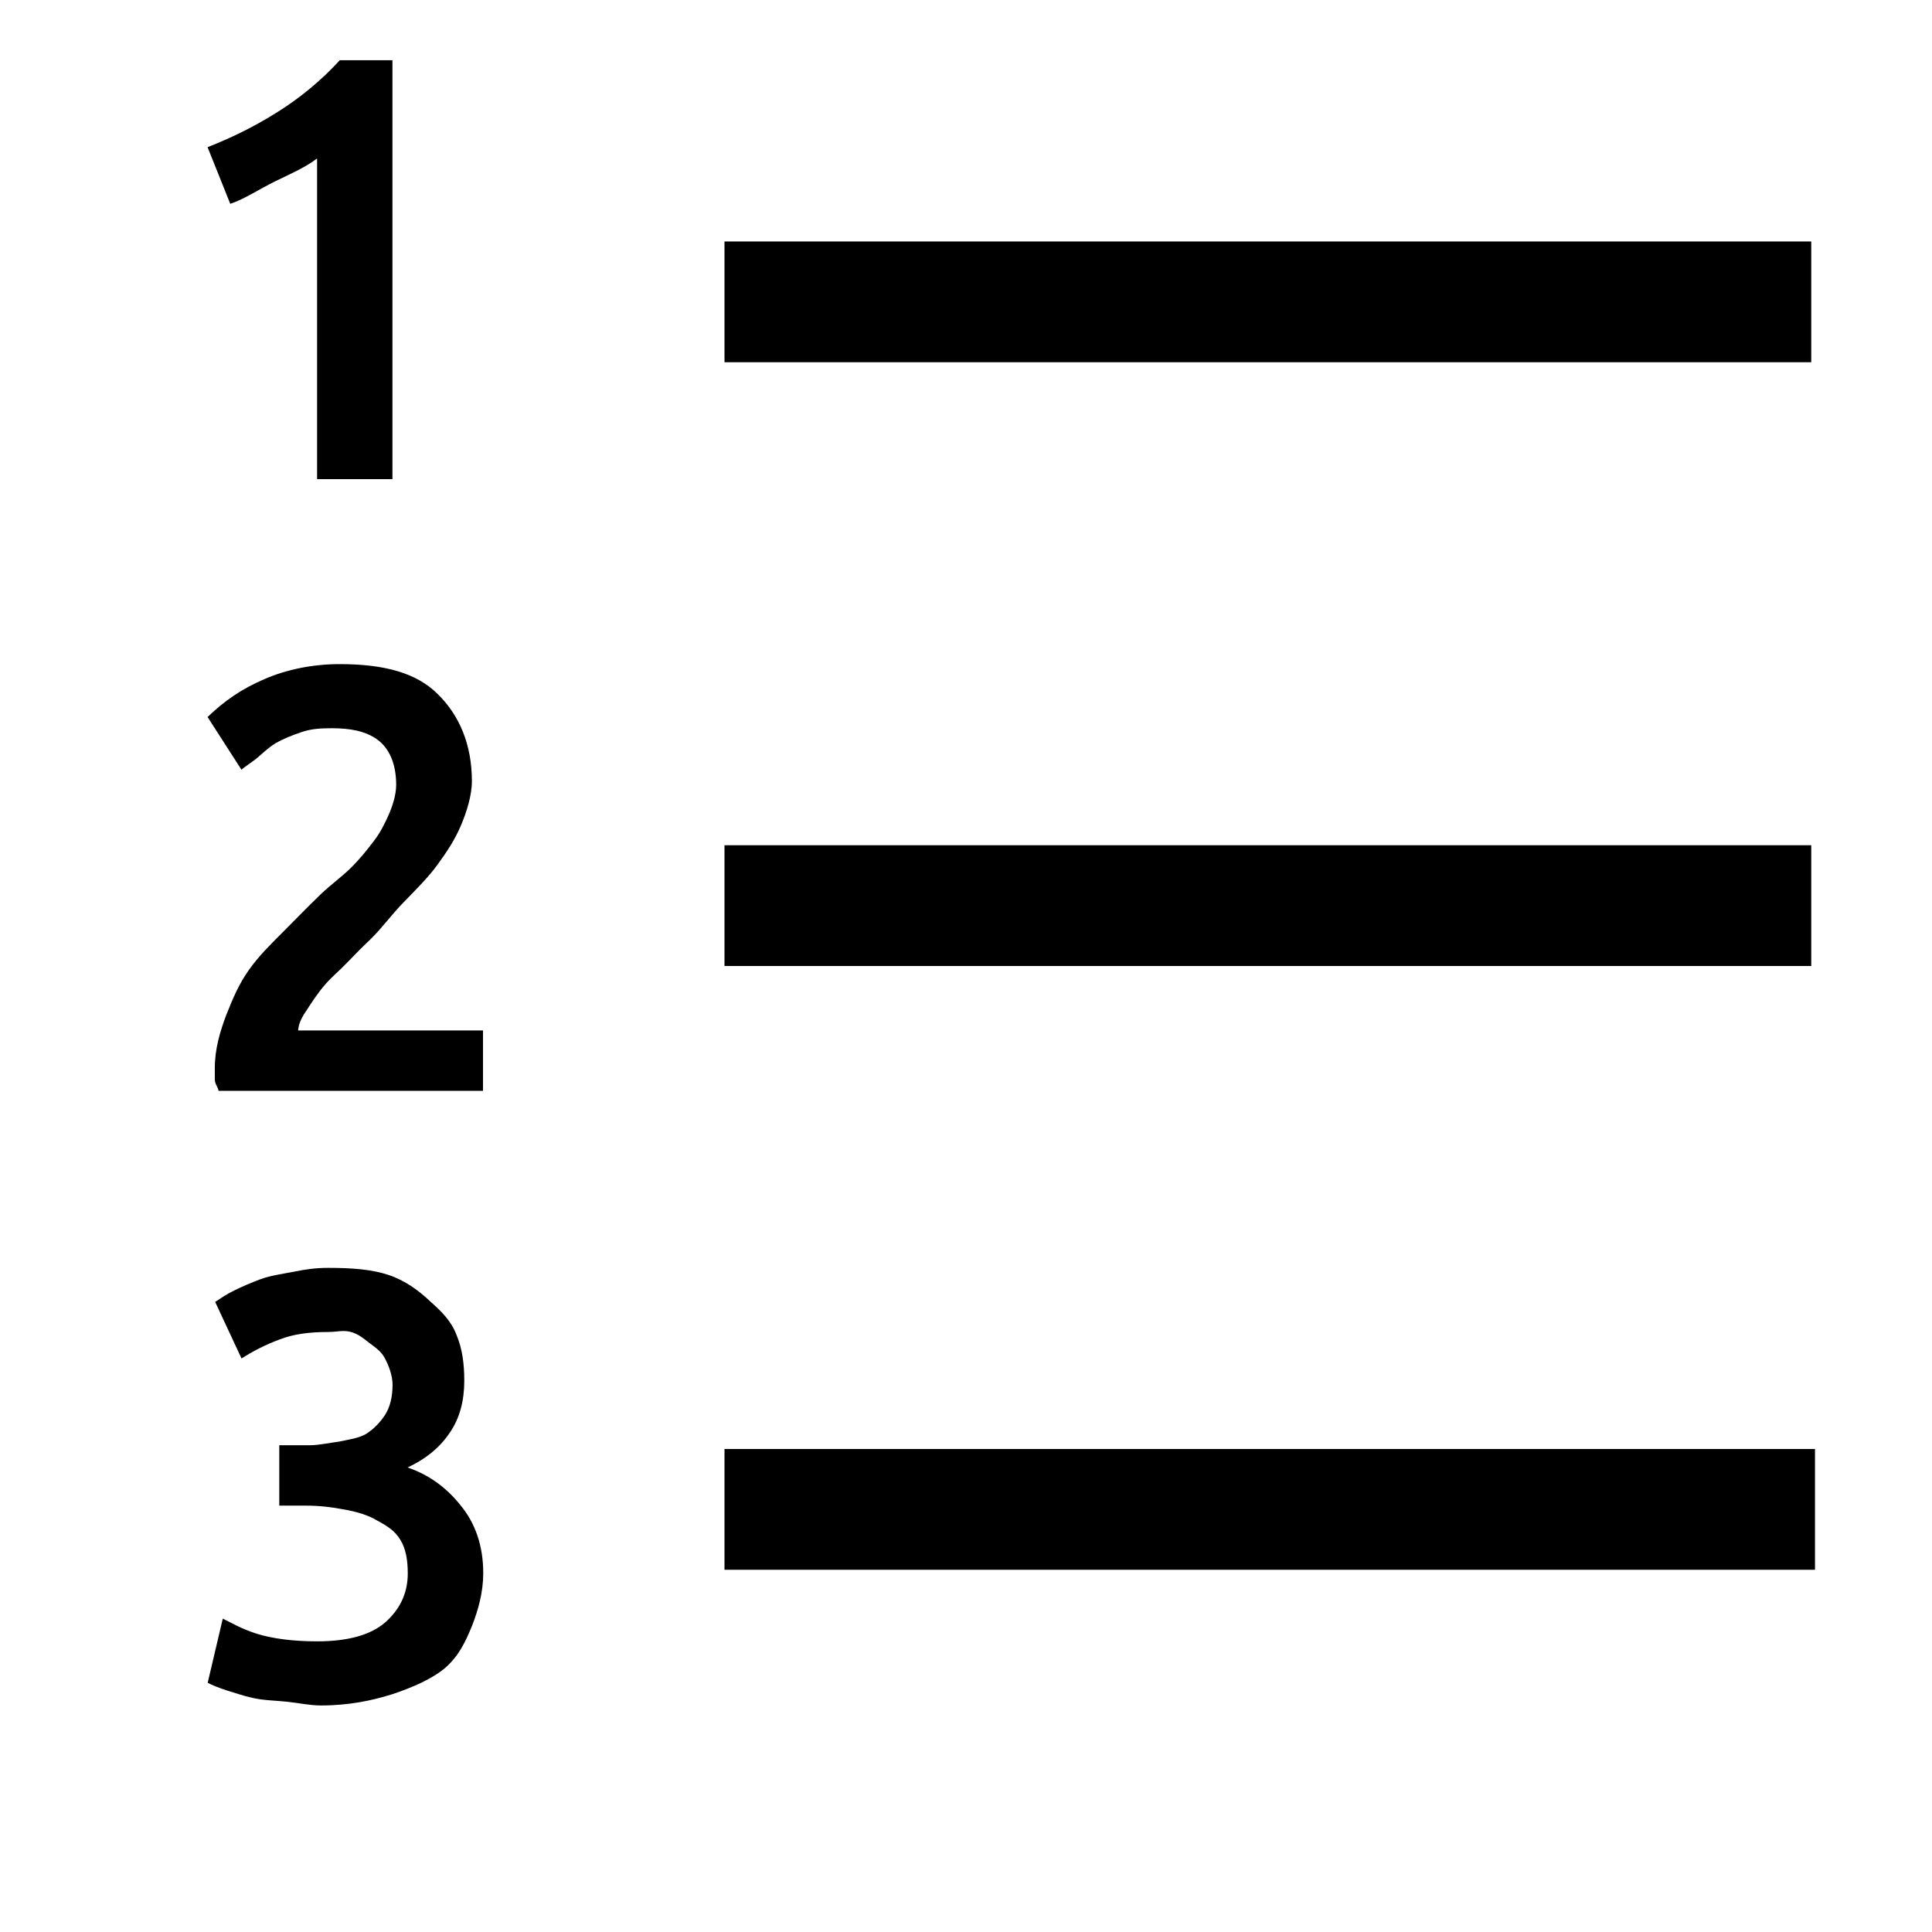
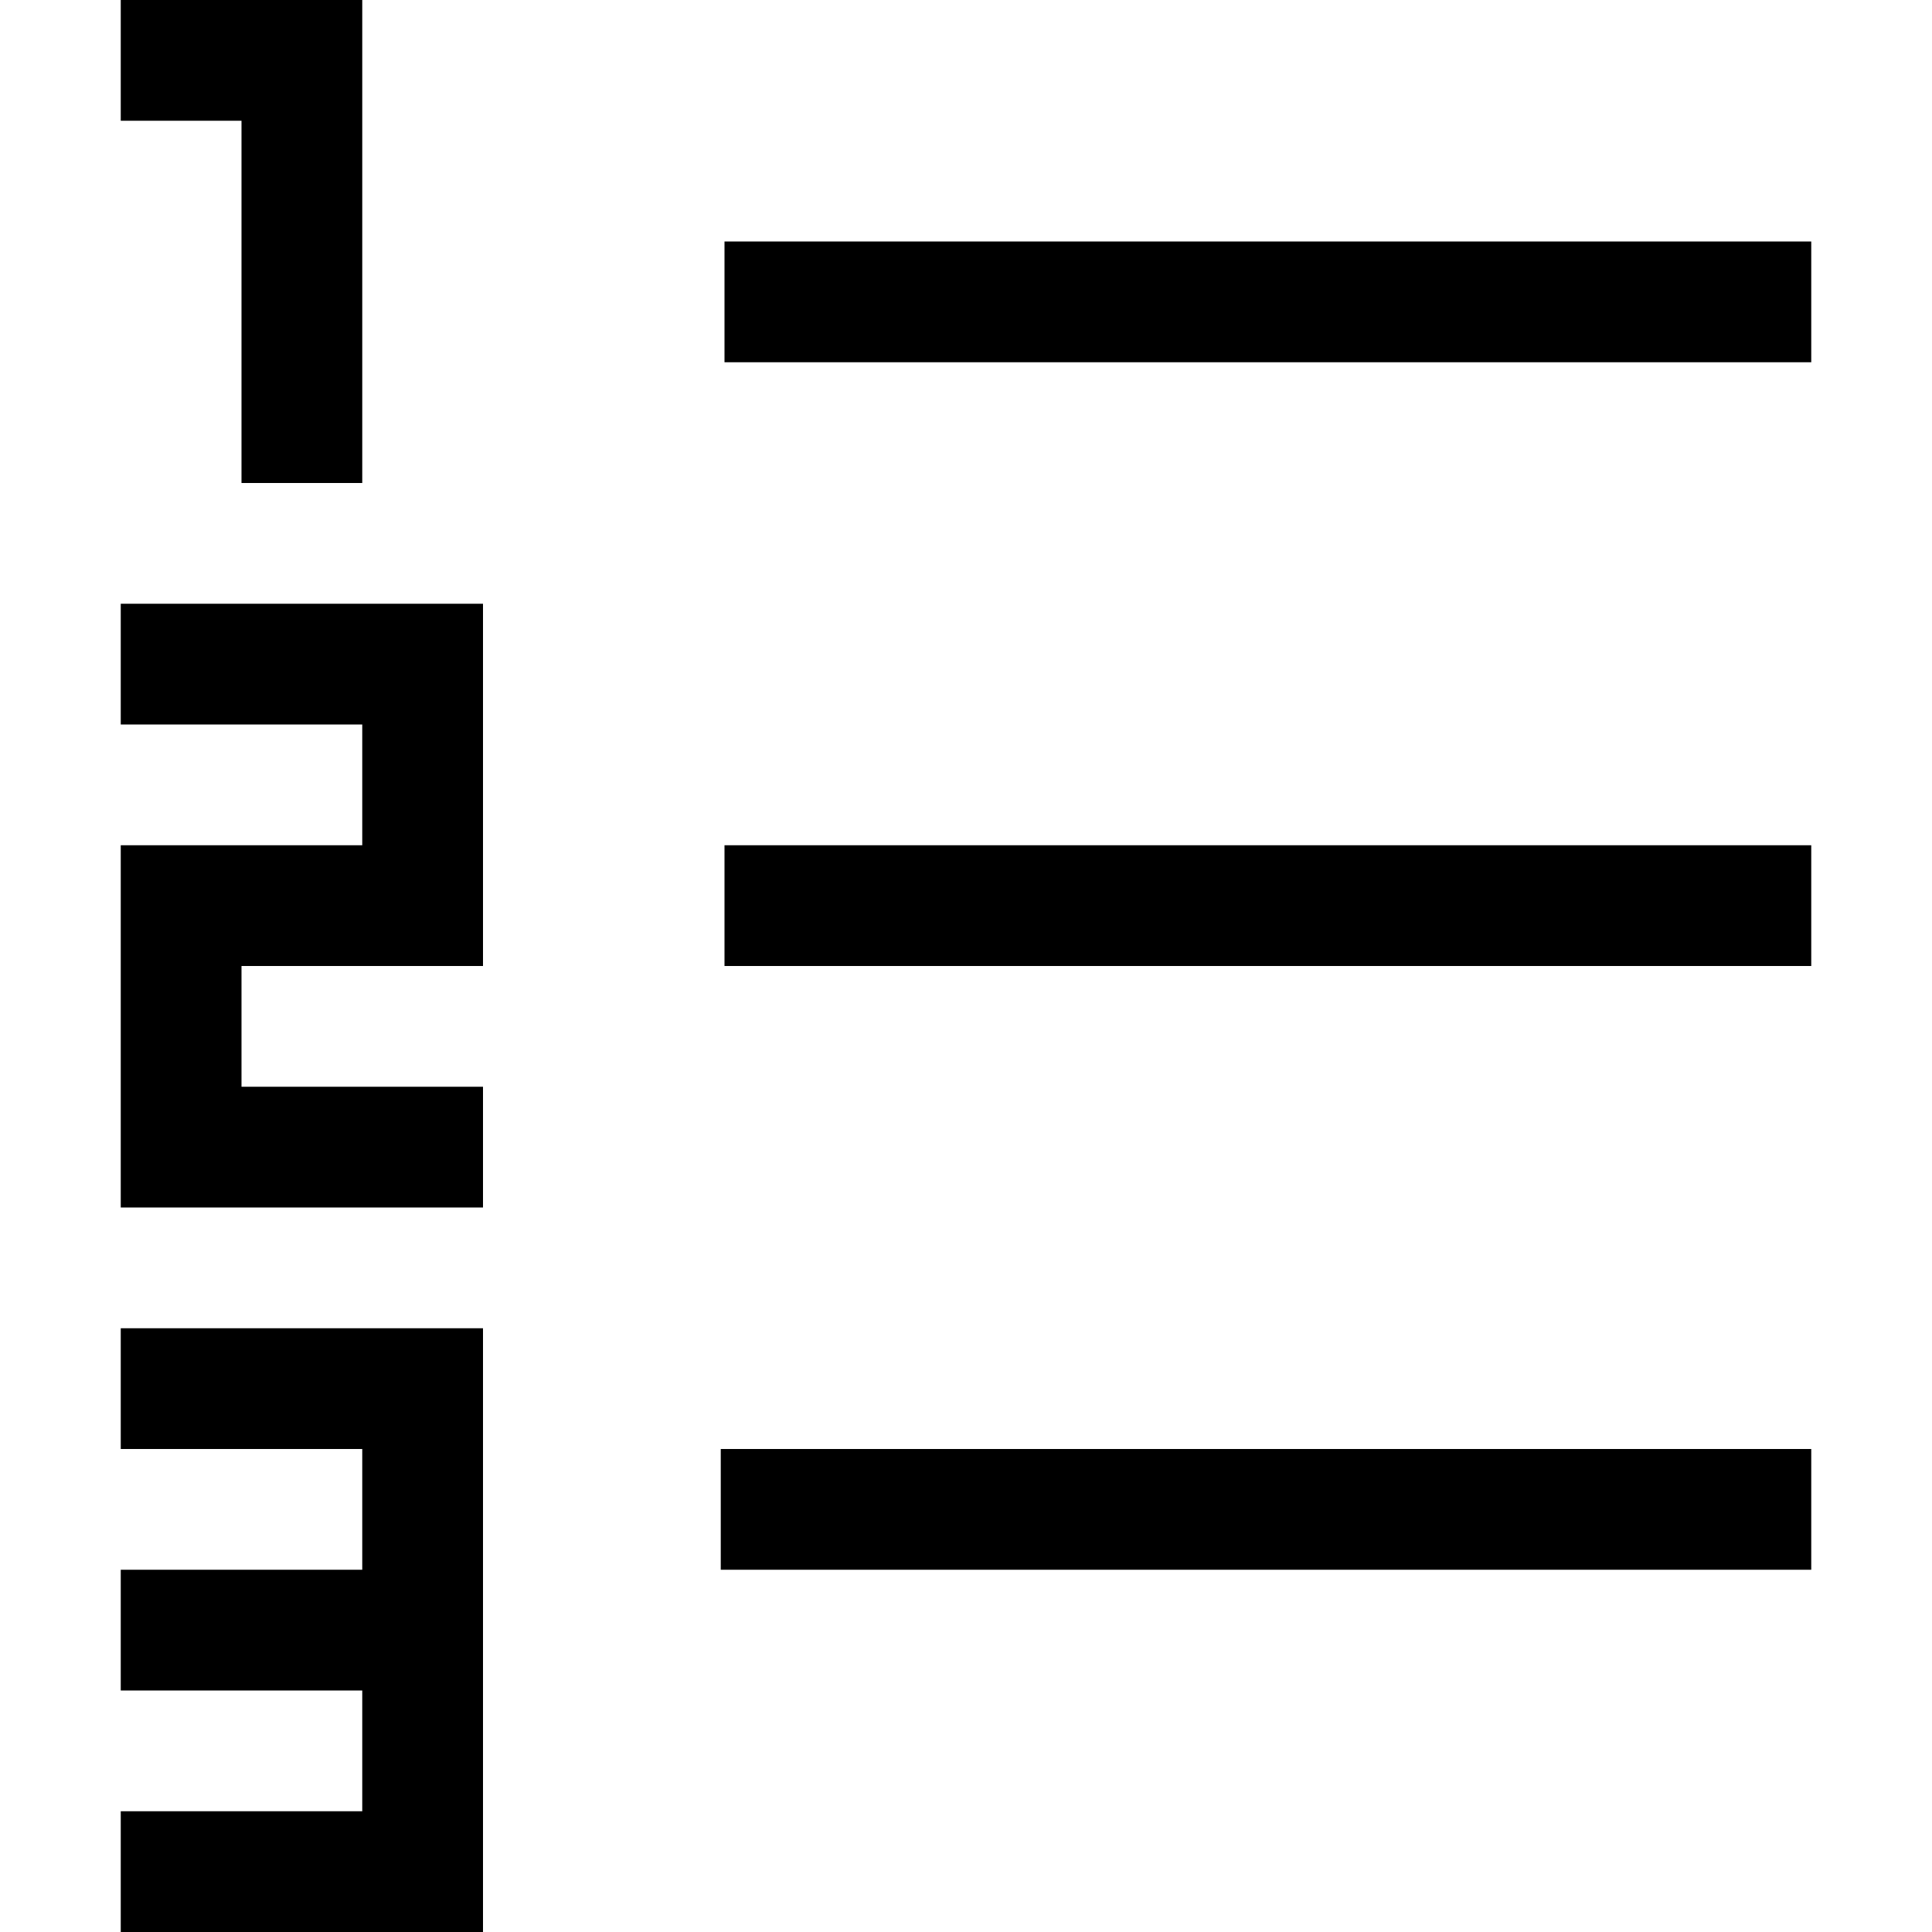
<svg xmlns="http://www.w3.org/2000/svg" version="1.1" id="svg2" x="0px" y="0px" width="16px" height="16px" viewBox="0 0 16 16" enable-background="new 0 0 16 16" xml:space="preserve">
-   <defs>
- 	
- 	
- 		</defs>
-   <path id="layer1" transform="translate(0,-1036.362)" d="M2.813,1036.862  c-0.15,0.164-0.334,0.317-0.531,0.438c-0.193,0.12-0.369,0.204-0.563,0.281l0.188,0.469c0.126-0.043,0.238-0.121,0.375-0.188  c0.137-0.066,0.254-0.118,0.344-0.188v2.656H3.25v-3.469H2.813z M6,1038.362v1h9v-1H6z M2.813,1041.862  c-0.217,0-0.435,0.042-0.625,0.125c-0.187,0.08-0.329,0.179-0.469,0.313L2,1042.737c0.023-0.023,0.078-0.057,0.125-0.094  c0.047-0.04,0.096-0.088,0.156-0.125c0.063-0.037,0.139-0.067,0.219-0.094s0.157-0.031,0.25-0.031c0.144,0,0.275,0.021,0.375,0.094  s0.156,0.202,0.156,0.375c0,0.08-0.029,0.173-0.063,0.25c-0.033,0.073-0.068,0.146-0.125,0.219c-0.053,0.07-0.114,0.146-0.188,0.219  s-0.17,0.142-0.25,0.219c-0.104,0.1-0.209,0.209-0.313,0.313s-0.198,0.196-0.281,0.313s-0.134,0.238-0.188,0.375  c-0.05,0.133-0.094,0.277-0.094,0.438v0.094c0,0.037,0.028,0.066,0.031,0.094H4v-0.5H2.469c0.003-0.043,0.019-0.093,0.063-0.156  c0.043-0.067,0.096-0.149,0.156-0.219s0.121-0.118,0.188-0.188s0.134-0.138,0.188-0.188c0.1-0.097,0.181-0.212,0.281-0.313  c0.1-0.104,0.205-0.206,0.281-0.313c0.08-0.11,0.138-0.199,0.188-0.313c0.05-0.117,0.094-0.255,0.094-0.375  c0-0.303-0.104-0.545-0.281-0.719C3.452,1041.935,3.183,1041.862,2.813,1041.862z M6,1043.362v1h9v-1H6z M2.719,1046.862  c-0.104,0-0.188,0.012-0.281,0.031c-0.093,0.018-0.198,0.032-0.281,0.063c-0.08,0.03-0.152,0.061-0.219,0.094  s-0.109,0.063-0.156,0.094L2,1047.612c0.09-0.057,0.196-0.113,0.313-0.156c0.117-0.047,0.256-0.063,0.406-0.063  c0.07,0,0.124-0.018,0.188,0s0.109,0.057,0.156,0.094c0.05,0.037,0.095,0.068,0.125,0.125s0.063,0.139,0.063,0.219  c0,0.1-0.022,0.188-0.063,0.25s-0.093,0.116-0.156,0.156c-0.063,0.037-0.139,0.045-0.219,0.063c-0.077,0.01-0.173,0.031-0.25,0.031  h-0.25v0.5h0.219c0.113,0,0.212,0.012,0.313,0.031c0.104,0.018,0.205,0.047,0.281,0.094c0.08,0.043,0.144,0.083,0.188,0.156  c0.047,0.073,0.063,0.172,0.063,0.281c0,0.17-0.071,0.303-0.188,0.406c-0.117,0.1-0.299,0.156-0.563,0.156  c-0.197,0-0.367-0.022-0.5-0.063c-0.133-0.043-0.211-0.092-0.281-0.125l-0.125,0.531c0.037,0.02,0.086,0.039,0.156,0.063  c0.07,0.02,0.135,0.045,0.219,0.063c0.086,0.02,0.188,0.021,0.281,0.031c0.097,0.01,0.191,0.031,0.281,0.031  c0.233,0,0.427-0.041,0.594-0.094c0.17-0.057,0.328-0.126,0.438-0.219c0.11-0.097,0.166-0.214,0.219-0.344  c0.053-0.133,0.094-0.284,0.094-0.438c0-0.23-0.067-0.416-0.188-0.563c-0.117-0.146-0.257-0.25-0.438-0.313  c0.14-0.066,0.257-0.154,0.344-0.281c0.09-0.127,0.125-0.277,0.125-0.438c0-0.137-0.016-0.262-0.063-0.375  c-0.043-0.117-0.125-0.198-0.219-0.281c-0.09-0.086-0.204-0.172-0.344-0.219S2.912,1046.862,2.719,1046.862z M6,1048.362v1h9.031v-1  H6z" />
+   <defs id="defs4" />
+   <path id="path3005" style="font-size:medium;font-style:normal;font-variant:normal;font-weight:normal;font-stretch:normal;text-indent:0;text-align:start;text-decoration:none;line-height:normal;letter-spacing:normal;word-spacing:normal;text-transform:none;direction:ltr;block-progression:tb;writing-mode:lr-tb;text-anchor:start;baseline-shift:baseline;color:#000000;fill:#000000;fill-opacity:1;stroke:none;stroke-width:1px;marker:none;visibility:visible;display:inline;overflow:visible;enable-background:accumulate;font-family:Sans;-inkscape-font-specification:Sans" d="M 1,5 1,6 3,6 3,7 1.5,7 1,7 1,7.5 1,9.5 1,10 1.5,10 4,10 4,9 2,9 2,8 3.5,8 4,8 4,7.5 4,5.5 4,5 3.5,5 z m 0,6 0,1 2,0 0,1 -2,0 0,1 2,0 0,1 -2,0 0,1 2.5,0 L 4,16 4,15.5 4,14 4,13.5 4,13 4,11.5 4,11 3.5,11 z M 1,0 1,1 2,1 2,4 3,4 3,0.5 3,0 2.5,0 z m 5,2 0,1 9,0 0,-1 z m 0,5 0,1 9,0 0,-1 z m -0.031,5 0,1 9.031,0 L 15,12 z" />
</svg>
